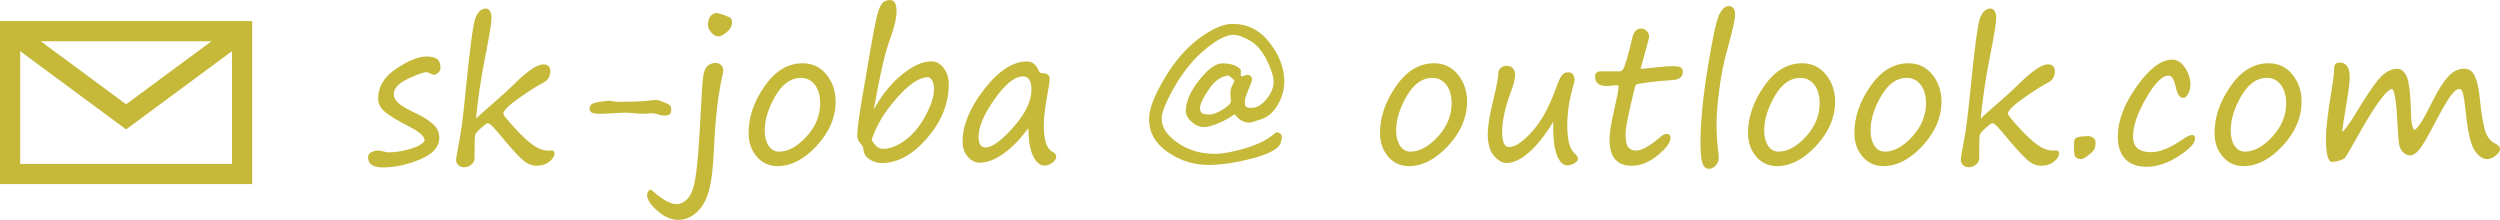
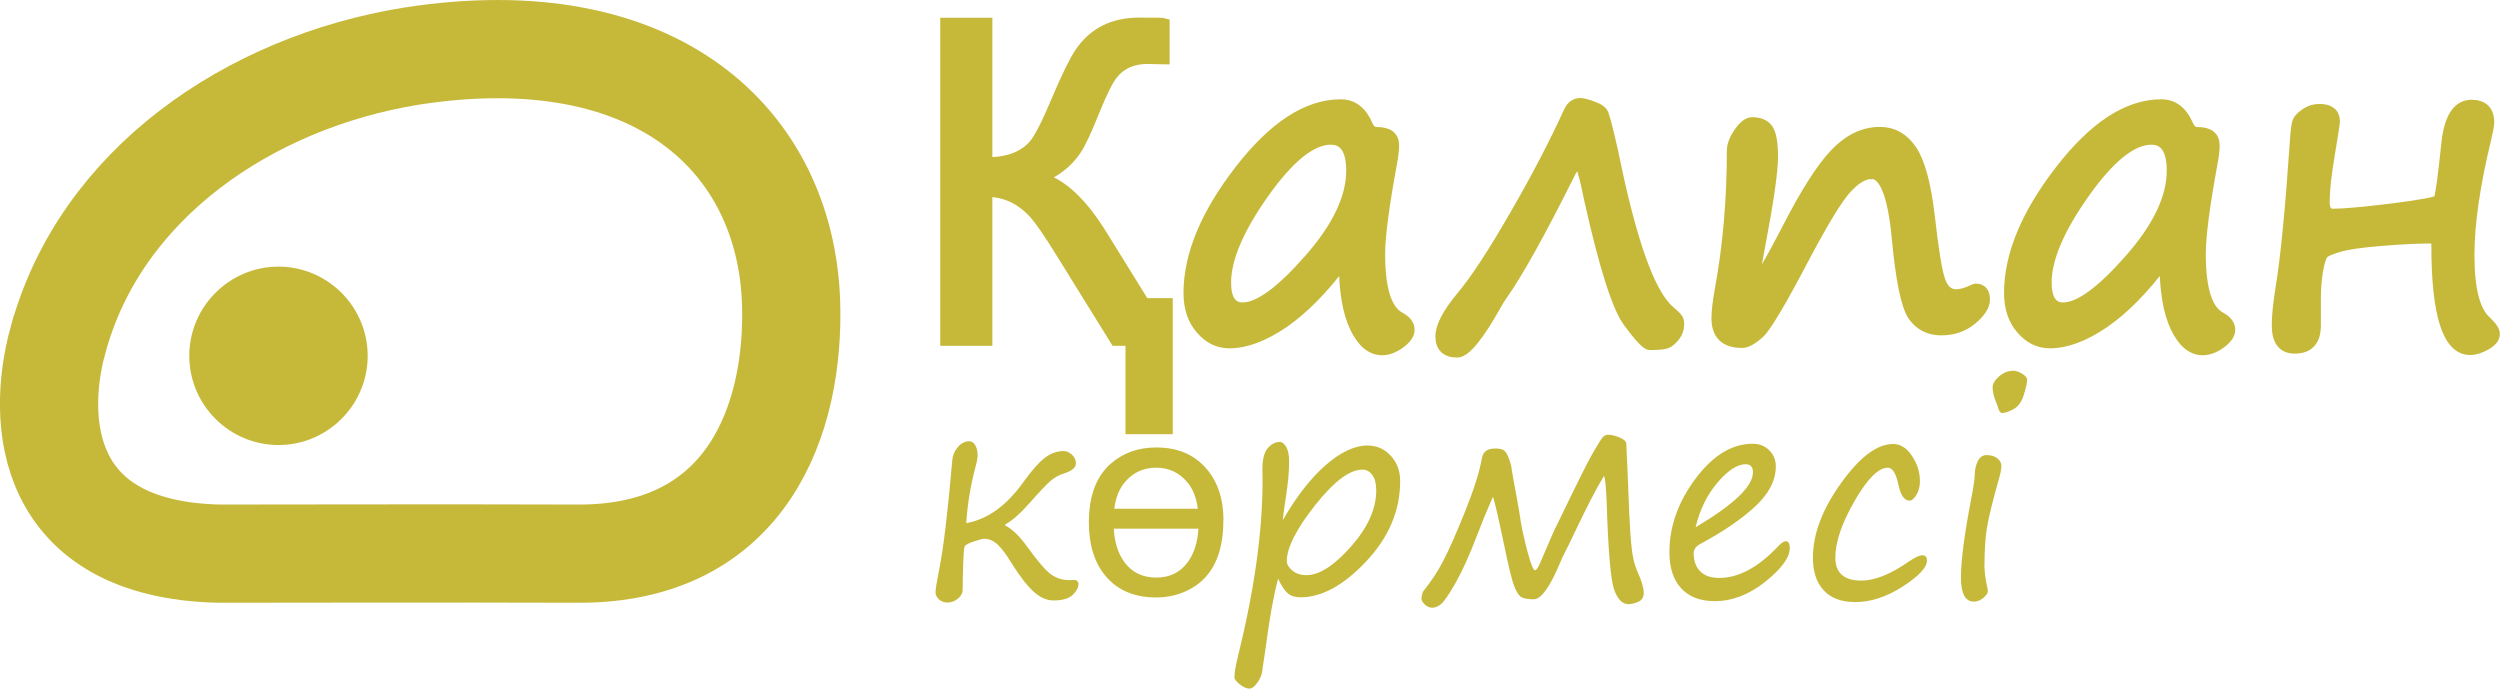
- <svg xmlns="http://www.w3.org/2000/svg" xml:space="preserve" width="37.136mm" height="3.266mm" version="1.1" style="shape-rendering:geometricPrecision; text-rendering:geometricPrecision; image-rendering:optimizeQuality; fill-rule:evenodd; clip-rule:evenodd" viewBox="0 0 1449.86 127.49">
+ <svg xmlns="http://www.w3.org/2000/svg" xml:space="preserve" width="19.081mm" height="5.257mm" version="1.1" style="shape-rendering:geometricPrecision; text-rendering:geometricPrecision; image-rendering:optimizeQuality; fill-rule:evenodd; clip-rule:evenodd" viewBox="0 0 216.35 59.6">
  <defs>
    <style type="text/css">
   
-     .str0 {stroke:#C6B93A;stroke-width:11.71;stroke-miterlimit:22.926}
-     .fil1 {fill:none}
-     .fil0 {fill:#C6B93A;fill-rule:nonzero}
+     .str0 {stroke:#C6B93A;stroke-width:8.5;stroke-miterlimit:22.926}
+     .str1 {stroke:#C6B93A;stroke-width:0.86;stroke-miterlimit:22.926}
+     .fil0 {fill:none}
+     .fil1 {fill:#C6B93A}
+     .fil2 {fill:#C6B93A;fill-rule:nonzero}
   
  </style>
  </defs>
  <g id="Layer_x0020_1">
-     <g id="_1067864200">
-       <path class="fil0" d="M246.25 81.48c0,-2.31 -2.84,-4.93 -8.51,-7.87 -7.22,-3.71 -12.09,-6.65 -14.64,-8.87 -2.53,-2.22 -3.8,-4.7 -3.8,-7.43 0,-7.07 3.54,-12.93 10.62,-17.58 7.09,-4.66 12.87,-6.98 17.34,-6.98 2.88,0 4.96,0.51 6.25,1.49 1.29,1 1.95,2.73 1.95,5.18 0,1.09 -0.48,2.03 -1.42,2.82 -0.93,0.78 -1.67,1.16 -2.2,1.16 -0.4,0 -1.16,-0.26 -2.29,-0.8 -1.14,-0.49 -1.89,-0.75 -2.24,-0.75 -1.78,0 -5.38,1.31 -10.81,3.89 -5.44,2.6 -8.14,5.52 -8.14,8.8 0,1.98 0.96,3.78 2.87,5.4 1.92,1.62 5.36,3.6 10.33,5.94 4.02,1.91 7.22,3.96 9.62,6.15 2.4,2.18 3.6,4.74 3.6,7.69 0,5.43 -3.75,9.69 -11.24,12.76 -7.49,3.07 -14.65,4.6 -21.47,4.61 -5.74,-0.02 -8.62,-1.96 -8.62,-5.87 0,-1.35 0.64,-2.35 1.94,-2.98 1.29,-0.64 2.6,-0.97 3.91,-0.97 0.53,0 1.55,0.18 3.04,0.55 1.46,0.35 2.42,0.53 2.87,0.53 3.94,0 8.16,-0.66 12.67,-1.96 4.51,-1.33 7.31,-2.96 8.37,-4.91zm29.83 -12.67c0.46,-0.6 3.64,-3.47 9.53,-8.58 5.58,-4.85 9.47,-8.4 11.67,-10.6 8.19,-8.2 14.09,-12.31 17.69,-12.31 2.76,0 4.15,1.35 4.15,4 0,3.02 -1.36,5.24 -4.09,6.66 -3.56,1.82 -8.29,4.81 -14.23,9.03 -5.93,4.2 -8.89,7.18 -8.89,8.92 0,0.71 2.09,3.37 6.29,7.96 4.18,4.6 7.82,7.98 10.85,10.16 3.05,2.18 6.04,3.27 8.91,3.27l1.75 -0.05c1.25,-0.07 1.87,0.49 1.87,1.66 0,1.57 -0.98,3.17 -2.93,4.76 -1.96,1.62 -4.52,2.44 -7.73,2.44 -2.05,0 -4.14,-0.73 -6.25,-2.16 -2.11,-1.44 -5.87,-5.31 -11.27,-11.63 -4.29,-5.22 -6.98,-8.35 -8.04,-9.35 -1.07,-1.02 -1.96,-1.53 -2.67,-1.53 -0.38,0 -1.64,0.93 -3.73,2.78 -2.09,1.83 -3.24,3.23 -3.44,4.2 -0.18,0.96 -0.29,4.62 -0.29,10.98l0 2.49c0,1.33 -0.62,2.49 -1.86,3.53 -1.25,1.02 -2.6,1.55 -4.05,1.55 -1.49,0 -2.65,-0.44 -3.51,-1.31 -0.86,-0.87 -1.29,-1.76 -1.29,-2.69 0,-1.27 0.49,-4.29 1.44,-9.05 1.36,-6.86 2.6,-16.04 3.72,-27.54 2.64,-27.16 4.66,-42.52 6.07,-46.09 1.44,-3.58 3.46,-5.36 6.07,-5.36 0.93,0 1.71,0.49 2.33,1.49 0.61,1 0.92,2.27 0.92,3.84 0,2.83 -1.22,10.38 -3.67,22.64 -2.46,12.29 -4.22,24.25 -5.33,35.9zm81.45 -9.8l3.89 0c6.6,0 11.51,-0.23 14.74,-0.69 1.56,-0.21 3.12,-0.32 4.69,-0.32 0.68,0 2.05,0.42 4.13,1.22 2.07,0.82 3.31,1.51 3.71,2.05 0.38,0.57 0.59,1.29 0.59,2.22 0,1.31 -0.28,2.24 -0.8,2.76 -0.53,0.53 -1.69,0.8 -3.47,0.8 -0.78,0 -1.87,-0.23 -3.29,-0.69 -1.42,-0.45 -2.62,-0.69 -3.58,-0.69 -0.38,0 -1.67,0.09 -3.87,0.27 -1.18,0.09 -3.31,0.02 -6.39,-0.27 -2.39,-0.22 -4.15,-0.33 -5.33,-0.33 -1.64,0 -4.11,0.11 -7.4,0.33 -3.31,0.21 -5.8,0.32 -7.51,0.32 -1.71,0 -3.09,-0.2 -4.12,-0.56 -1.05,-0.38 -1.59,-1.22 -1.59,-2.53 0,-0.58 0.24,-1.24 0.73,-2 0.47,-0.76 2.11,-1.36 4.87,-1.82 2.76,-0.44 4.76,-0.67 5.96,-0.67l4.06 0.6zm57.52 -51.45l0.17 0c1,0 2.49,0.35 4.47,1.06 1.98,0.71 3.29,1.3 3.91,1.78 0.62,0.49 0.94,1.29 0.94,2.44 0,2.2 -1.02,4.13 -3.04,5.78 -2.03,1.64 -3.54,2.47 -4.52,2.47 -1.71,0 -3.2,-0.75 -4.49,-2.23 -1.27,-1.49 -1.91,-2.98 -1.91,-4.47 0,-3.84 1.49,-6.11 4.47,-6.82zm-21.56 119.94c-4.24,0 -8.33,-1.76 -12.29,-5.29 -3.96,-3.53 -5.93,-6.58 -5.93,-9.15 0,-0.71 0.23,-1.4 0.75,-2.09 0.49,-0.69 0.86,-1.04 1.1,-1.04 0.25,0 0.8,0.35 1.66,1.06 5.58,4.91 10.07,7.34 13.47,7.34 2.8,0 5.22,-1.33 7.25,-4.02 2.02,-2.67 3.47,-7.66 4.36,-14.91 0.89,-7.26 1.72,-18.54 2.49,-33.86 0.55,-11.03 1.02,-18.05 1.42,-21.03 0.42,-2.98 1.25,-5.07 2.53,-6.25 1.29,-1.2 2.91,-1.8 4.91,-1.8 1.02,0 2,0.4 2.9,1.2 0.89,0.8 1.35,1.78 1.35,2.91 0,0.63 -0.13,1.51 -0.37,2.62 -2.6,11.22 -4.29,25.83 -5.07,43.83 -0.49,10.86 -1.51,18.91 -3.04,24.12 -1.53,5.22 -3.87,9.25 -7.05,12.09 -3.18,2.84 -6.65,4.26 -10.45,4.26zm57.41 -31.16c-4.85,0 -8.87,-1.84 -12.04,-5.53 -3.16,-3.69 -4.74,-8.26 -4.74,-13.69 0,-9.16 3.09,-18.2 9.25,-27.09 6.15,-8.89 13.52,-13.34 22.12,-13.34 5.68,0 10.29,2.18 13.82,6.56 3.53,4.36 5.31,9.56 5.31,15.6 0,9.23 -3.65,17.78 -10.94,25.67 -7.31,7.89 -14.89,11.82 -22.78,11.82zm-7.4 -20.6c0,3.58 0.75,6.51 2.25,8.78 1.51,2.27 3.51,3.42 6,3.42 5.29,0 10.6,-2.91 15.93,-8.71 5.33,-5.82 7.98,-12.27 7.98,-19.36 0,-4.38 -1.02,-7.91 -3.05,-10.63 -2.04,-2.71 -4.78,-4.08 -8.24,-4.08 -5.7,0 -10.61,3.51 -14.72,10.53 -4.09,7 -6.15,13.69 -6.15,20.05zm63.29 -12.36c4.54,-8.27 9.98,-14.98 16.28,-20.11 6.33,-5.13 12.02,-7.69 17.11,-7.69 2.8,0 5.18,1.29 7.13,3.89 1.96,2.58 2.92,5.74 2.92,9.47 0,11.04 -4.16,21.4 -12.49,31.09 -8.33,9.67 -17.11,14.5 -26.38,14.5 -2.53,0 -4.84,-0.69 -6.97,-2.05 -2.11,-1.37 -3.29,-3.07 -3.53,-5.15 -0.15,-1.66 -0.64,-2.91 -1.44,-3.72 -1.53,-1.53 -2.29,-3.16 -2.29,-4.89 0,-3.23 0.87,-10.14 2.65,-20.72l5.49 -31.85c1.87,-10.69 3.26,-17.29 4.13,-19.81 0.87,-2.51 1.83,-4.2 2.9,-5.06 1.06,-0.86 2.37,-1.27 3.93,-1.27 2.49,0 3.72,2.14 3.72,6.43 0,4.09 -1.36,9.8 -4.09,17.16 -2.64,7.05 -5.67,20.32 -9.1,39.78zm-1.29 17.74c1.85,3.44 4.09,5.17 6.73,5.17 4.03,0 8.32,-1.69 12.83,-5.04 4.51,-3.37 8.4,-8.07 11.69,-14.16 3.28,-6.09 4.93,-11.24 4.93,-15.44 0,-1.87 -0.34,-3.49 -1.02,-4.83 -0.68,-1.35 -1.53,-2.04 -2.57,-2.04 -4.93,0 -10.96,4.06 -18.07,12.13 -7.13,8.07 -11.96,16.14 -14.52,24.22zm90.92 -6.82c-4.96,6.67 -9.89,11.67 -14.74,15.02 -4.88,3.33 -9.33,5 -13.38,5 -2.73,0 -5.09,-1.15 -7.07,-3.46 -2,-2.31 -2.98,-5.27 -2.98,-8.91 0,-9.33 4.16,-19.38 12.5,-30.16 8.35,-10.78 16.64,-16.16 24.87,-16.16 2.98,0 5.2,1.69 6.67,5.11 0.45,1.13 1.18,1.71 2.18,1.71 2.84,0 4.26,1.09 4.26,3.29 0,1.11 -0.18,2.62 -0.53,4.53 -1.92,10.47 -2.87,17.87 -2.87,22.16 0,8.6 1.62,13.74 4.89,15.46 1.56,0.85 2.34,1.89 2.34,3.12 0,1.11 -0.76,2.22 -2.29,3.35 -1.53,1.11 -3,1.67 -4.42,1.67 -2.75,0 -5,-1.89 -6.76,-5.65 -1.78,-3.76 -2.67,-9.12 -2.67,-16.07zm-3.24 -30c-4.69,0 -10.14,4.4 -16.36,13.18 -6.22,8.8 -9.32,16.09 -9.32,21.87 0,4.07 1.36,6.13 4.05,6.13 3.91,0 9.33,-3.95 16.25,-11.84 6.93,-7.87 10.38,-15.12 10.38,-21.72 0,-5.08 -1.67,-7.62 -5,-7.62zm122.84 21.89c-2.43,1.89 -5.49,3.6 -9.14,5.16 -3.67,1.56 -6.47,2.35 -8.42,2.35 -2.64,0 -5.09,-1 -7.36,-3 -2.27,-2.02 -3.4,-4.13 -3.4,-6.37 0,-5.33 2.56,-11.25 7.73,-17.8 5.14,-6.53 9.62,-9.8 13.41,-9.8 4.69,0 8.05,1.02 10.13,3.04 0.46,0.32 0.69,0.87 0.69,1.66 0,0.52 -0.04,1.12 -0.09,1.82 -0.05,0.67 0.25,1 0.95,1 0.31,0 0.75,-0.14 1.27,-0.41 0.53,-0.3 0.98,-0.44 1.33,-0.44 1.98,0 2.98,0.94 2.98,2.83 0,0.46 -0.56,2.09 -1.71,4.9 -1.09,2.6 -1.78,4.34 -2.04,5.25 -0.27,0.91 -0.4,2.16 -0.4,3.8 0,1.6 1.18,2.4 3.56,2.4 3.24,0 6.22,-1.69 8.98,-5.06 2.74,-3.38 4.13,-6.69 4.13,-9.96 0,-3.24 -1.37,-7.53 -4.06,-12.89 -2.69,-5.36 -6,-9.12 -9.91,-11.27 -3.91,-2.14 -7,-3.22 -9.27,-3.22 -4.11,0 -9.55,2.76 -16.27,8.29 -6.73,5.51 -12.63,12.67 -17.72,21.49 -5.11,8.8 -7.66,15.09 -7.66,18.85 0,5.08 3.09,9.75 9.26,14 6.14,4.28 13.34,6.4 21.6,6.4 4.25,0 9.87,-1 16.85,-3.02 6.98,-2 12.45,-4.58 16.44,-7.75 1.45,-1.16 2.33,-1.76 2.6,-1.76 0.55,0 1.16,0.25 1.87,0.75 0.71,0.51 1.05,0.96 1.05,1.4 0,2.69 -0.67,4.76 -2.03,6.22 -1.38,1.45 -3.82,2.9 -7.32,4.35 -3.53,1.44 -8.6,2.83 -15.24,4.22 -6.64,1.36 -12.61,2.03 -17.91,2.03 -8.58,0 -16.49,-2.47 -23.69,-7.45 -7.22,-4.96 -10.82,-11.4 -10.82,-19.27 0,-5.58 2.96,-13.37 8.87,-23.35 5.9,-9.96 12.63,-17.76 20.16,-23.34 7.52,-5.6 14,-8.4 19.43,-8.4 8.73,0 15.91,3.68 21.55,11 5.63,7.34 8.43,14.77 8.43,22.29 0,4.73 -1.23,9.23 -3.73,13.54 -2.47,4.29 -5.69,7.11 -9.6,8.44 -3.93,1.33 -6.25,2 -6.97,2 -3.23,0 -6.07,-1.64 -8.53,-4.91zm-3.34 -22.36c-4.29,0.2 -8.16,2.85 -11.58,7.92 -3.44,5.09 -5.15,8.69 -5.15,10.82 0,1.42 0.36,2.42 1.09,2.98 0.73,0.57 2.29,0.86 4.71,0.86 1.64,0 4.06,-0.94 7.27,-2.85 3.22,-1.89 4.82,-3.56 4.82,-4.99 0,-0.38 -0.09,-1.78 -0.25,-4.2 -0.11,-1.6 0.25,-3.25 1.11,-4.96 0.82,-1.57 1.24,-2.37 1.24,-2.44 0,-0.43 -1.1,-1.47 -3.26,-3.14zm104.42 52.5c-4.86,0 -8.87,-1.84 -12.04,-5.53 -3.16,-3.69 -4.74,-8.26 -4.74,-13.69 0,-9.16 3.09,-18.2 9.25,-27.09 6.15,-8.89 13.52,-13.34 22.12,-13.34 5.67,0 10.29,2.18 13.82,6.56 3.53,4.36 5.31,9.56 5.31,15.6 0,9.23 -3.65,17.78 -10.94,25.67 -7.31,7.89 -14.89,11.82 -22.78,11.82zm-7.4 -20.6c0,3.58 0.75,6.51 2.25,8.78 1.51,2.27 3.51,3.42 6,3.42 5.29,0 10.6,-2.91 15.93,-8.71 5.33,-5.82 7.98,-12.27 7.98,-19.36 0,-4.38 -1.02,-7.91 -3.05,-10.63 -2.04,-2.71 -4.78,-4.08 -8.24,-4.08 -5.7,0 -10.62,3.51 -14.72,10.53 -4.09,7 -6.15,13.69 -6.15,20.05zm91.14 -5.22c-4.54,7.62 -9.2,13.54 -13.97,17.73 -4.74,4.2 -9.16,6.29 -13.25,6.29 -2.35,0 -4.73,-1.36 -7.16,-4.11 -2.44,-2.73 -3.65,-6.95 -3.65,-12.61 0,-4.65 1.12,-11.51 3.36,-20.56 1.87,-7.57 2.82,-12.87 2.82,-15.93 1.03,-2.12 2.65,-3.2 4.85,-3.2 1.49,0 2.67,0.53 3.56,1.58 0.89,1.04 1.32,2.13 1.32,3.27 0,2.49 -0.87,6.02 -2.6,10.6 -3.31,8.91 -4.96,16.56 -4.96,22.96 0,5.82 1.34,8.73 4.05,8.73 3.44,0 7.84,-2.92 13.15,-8.78 5.33,-5.87 9.89,-14.04 13.69,-24.51 1.49,-4.18 2.71,-6.91 3.65,-8.18 0.94,-1.25 2.22,-1.89 3.82,-1.89 2.4,0 3.62,1.6 3.62,4.8 0,0.38 -0.34,1.69 -1.02,3.89 -2.13,7.78 -3.2,15.13 -3.2,22.05 0,8.3 1.38,13.69 4.11,16.12 1.42,1.33 2.12,2.38 2.12,3.2 0,1 -0.71,1.91 -2.16,2.73 -1.44,0.82 -2.73,1.22 -3.91,1.22 -2.49,0 -4.49,-1.85 -6.02,-5.55 -1.53,-3.69 -2.29,-9.14 -2.29,-16.35l0 -1.76c0,-0.57 0.02,-1.14 0.05,-1.75zm50.59 -30.58c3.66,-0.29 7.11,-0.62 10.33,-1.02 3.2,-0.35 5.87,-0.53 8,-0.53 2.69,0 4.4,0.25 5.11,0.75 0.71,0.49 1.07,1.36 1.07,2.62 0,2.87 -2.02,4.44 -6.02,4.67 -5.16,0.33 -9.89,0.77 -14.23,1.34 -4.33,0.57 -6.65,1.04 -7,1.4 -0.33,0.38 -1.4,4.6 -3.22,12.67 -1.82,8.09 -2.73,13.32 -2.73,15.74 0,3.91 0.52,6.51 1.55,7.8 1.03,1.31 2.58,1.94 4.63,1.94 3.05,0 7.31,-2.29 12.74,-6.87 2.09,-1.87 3.71,-2.82 4.84,-2.82 1.53,0 2.29,0.82 2.29,2.46 0,2.57 -2.45,5.87 -7.38,9.93 -4.91,4.07 -9.94,6.11 -15.09,6.11 -8.6,0 -12.89,-5.07 -12.89,-15.18 0,-3.65 0.89,-9.32 2.65,-16.99 1.75,-7.64 2.62,-12.22 2.62,-13.74 0,-0.53 -0.44,-0.8 -1.27,-0.8l-5.54 0.49c-4.54,0 -6.82,-1.82 -6.82,-5.44 0,-2.05 1.04,-3.09 3.15,-3.09l10.96 0c0.75,0 1.4,-0.35 1.98,-1.02 0.56,-0.68 1.4,-2.93 2.49,-6.78 1.11,-3.85 2.09,-7.67 2.93,-11.44 0.86,-3.73 2.53,-5.58 5.02,-5.58 1.53,0 2.71,0.53 3.56,1.6 0.86,1.05 1.27,2.05 1.27,2.98 0,0.49 -0.64,3.04 -1.91,7.62l-3.09 11.18zm50.98 -36.43c2.57,0 3.84,1.64 3.84,4.91 0,2.91 -1.55,9.83 -4.64,20.76 -1.94,6.89 -3.46,14.49 -4.52,22.8 -1.07,8.31 -1.6,14.82 -1.6,19.54 0,5.86 0.38,11.69 1.12,17.47 0.15,1.11 0.2,1.91 0.2,2.4 0,1.78 -0.6,3.31 -1.8,4.59 -1.22,1.27 -2.49,1.91 -3.84,1.91 -1.89,0 -3.18,-1.16 -3.9,-3.51 -0.73,-2.35 -1.1,-6.13 -1.1,-11.35 0,-11.89 1.42,-26.63 4.28,-44.21 2.87,-17.56 5.15,-27.85 6.82,-30.83 1.69,-2.98 3.4,-4.47 5.14,-4.47zm28.13 92.83c-4.86,0 -8.87,-1.84 -12.04,-5.53 -3.16,-3.69 -4.74,-8.26 -4.74,-13.69 0,-9.16 3.09,-18.2 9.25,-27.09 6.15,-8.89 13.52,-13.34 22.12,-13.34 5.67,0 10.29,2.18 13.82,6.56 3.53,4.36 5.31,9.56 5.31,15.6 0,9.23 -3.65,17.78 -10.94,25.67 -7.31,7.89 -14.89,11.82 -22.78,11.82zm-7.4 -20.6c0,3.58 0.75,6.51 2.25,8.78 1.51,2.27 3.51,3.42 6,3.42 5.29,0 10.6,-2.91 15.93,-8.71 5.33,-5.82 7.98,-12.27 7.98,-19.36 0,-4.38 -1.02,-7.91 -3.05,-10.63 -2.04,-2.71 -4.78,-4.08 -8.24,-4.08 -5.7,0 -10.62,3.51 -14.72,10.53 -4.09,7 -6.15,13.69 -6.15,20.05zm69.08 20.6c-4.85,0 -8.87,-1.84 -12.04,-5.53 -3.16,-3.69 -4.74,-8.26 -4.74,-13.69 0,-9.16 3.09,-18.2 9.26,-27.09 6.15,-8.89 13.52,-13.34 22.12,-13.34 5.68,0 10.29,2.18 13.82,6.56 3.52,4.36 5.31,9.56 5.31,15.6 0,9.23 -3.65,17.78 -10.94,25.67 -7.31,7.89 -14.89,11.82 -22.78,11.82zm-7.4 -20.6c0,3.58 0.75,6.51 2.25,8.78 1.51,2.27 3.51,3.42 6,3.42 5.29,0 10.6,-2.91 15.93,-8.71 5.33,-5.82 7.98,-12.27 7.98,-19.36 0,-4.38 -1.02,-7.91 -3.05,-10.63 -2.04,-2.71 -4.78,-4.08 -8.24,-4.08 -5.7,0 -10.61,3.51 -14.72,10.53 -4.09,7 -6.15,13.69 -6.15,20.05zm63.87 -6.93c0.46,-0.6 3.64,-3.47 9.53,-8.58 5.58,-4.85 9.47,-8.4 11.67,-10.6 8.2,-8.2 14.09,-12.31 17.69,-12.31 2.76,0 4.15,1.35 4.15,4 0,3.02 -1.37,5.24 -4.1,6.66 -3.56,1.82 -8.29,4.81 -14.23,9.03 -5.93,4.2 -8.89,7.18 -8.89,8.92 0,0.71 2.09,3.37 6.29,7.96 4.18,4.6 7.82,7.98 10.85,10.16 3.05,2.18 6.03,3.27 8.91,3.27l1.74 -0.05c1.26,-0.07 1.87,0.49 1.87,1.66 0,1.57 -0.98,3.17 -2.93,4.76 -1.96,1.62 -4.52,2.44 -7.73,2.44 -2.05,0 -4.14,-0.73 -6.25,-2.16 -2.1,-1.44 -5.87,-5.31 -11.27,-11.63 -4.29,-5.22 -6.98,-8.35 -8.03,-9.35 -1.07,-1.02 -1.96,-1.53 -2.67,-1.53 -0.38,0 -1.64,0.93 -3.73,2.78 -2.09,1.83 -3.24,3.23 -3.44,4.2 -0.18,0.96 -0.29,4.62 -0.29,10.98l0 2.49c0,1.33 -0.62,2.49 -1.85,3.53 -1.25,1.02 -2.6,1.55 -4.05,1.55 -1.49,0 -2.65,-0.44 -3.51,-1.31 -0.86,-0.87 -1.29,-1.76 -1.29,-2.69 0,-1.27 0.49,-4.29 1.43,-9.05 1.37,-6.86 2.6,-16.04 3.73,-27.54 2.64,-27.16 4.66,-42.52 6.07,-46.09 1.44,-3.58 3.46,-5.36 6.07,-5.36 0.93,0 1.71,0.49 2.33,1.49 0.62,1 0.93,2.27 0.93,3.84 0,2.83 -1.22,10.38 -3.67,22.64 -2.45,12.29 -4.22,24.25 -5.33,35.9zm61.85 10.17l1.16 0c0.64,0 1.4,0.31 2.29,0.94 0.89,0.62 1.33,1.46 1.33,2.53 0,2.12 -0.36,3.69 -1.11,4.69 -0.75,0.98 -1.94,2.09 -3.6,3.29 -1.66,1.22 -2.82,1.82 -3.49,1.82 -1.49,0 -2.6,-0.34 -3.31,-1.02 -0.71,-0.67 -1.05,-2.51 -1.05,-5.55 0,-2.8 0.17,-4.47 0.48,-5 0.32,-0.53 1.09,-0.94 2.33,-1.26 1.22,-0.29 2.87,-0.45 4.98,-0.45zm34.25 17.74c-5.33,0 -9.43,-1.53 -12.29,-4.58 -2.85,-3.06 -4.29,-7.33 -4.29,-12.84 0,-9.27 3.67,-19.03 11.04,-29.32 7.34,-10.27 14.18,-15.41 20.5,-15.41 2.87,0 5.34,1.54 7.42,4.65 2.09,3.1 3.13,6.4 3.13,9.89 0,2.09 -0.45,3.89 -1.36,5.4 -0.91,1.51 -1.82,2.27 -2.74,2.27 -2.06,0 -3.51,-2.09 -4.36,-6.24 -0.96,-4.47 -2.35,-6.7 -4.16,-6.7 -3.69,0 -8.05,4.38 -13.09,13.14 -5.06,8.78 -7.56,16.18 -7.56,22.21 0,6.04 3.42,9.06 10.27,9.06 5.22,0 11.36,-2.46 18.43,-7.35 2.49,-1.75 4.31,-2.62 5.49,-2.62 1.2,0 1.8,0.69 1.8,2.09 0,2.69 -3.18,6.09 -9.52,10.2 -6.36,4.09 -12.6,6.15 -18.69,6.15zm56.29 -0.38c-4.86,0 -8.87,-1.84 -12.04,-5.53 -3.16,-3.69 -4.74,-8.26 -4.74,-13.69 0,-9.16 3.09,-18.2 9.25,-27.09 6.15,-8.89 13.52,-13.34 22.12,-13.34 5.67,0 10.29,2.18 13.82,6.56 3.53,4.36 5.31,9.56 5.31,15.6 0,9.23 -3.65,17.78 -10.94,25.67 -7.31,7.89 -14.89,11.82 -22.78,11.82zm-7.4 -20.6c0,3.58 0.75,6.51 2.25,8.78 1.51,2.27 3.51,3.42 6,3.42 5.29,0 10.6,-2.91 15.93,-8.71 5.33,-5.82 7.98,-12.27 7.98,-19.36 0,-4.38 -1.02,-7.91 -3.05,-10.63 -2.04,-2.71 -4.78,-4.08 -8.24,-4.08 -5.7,0 -10.62,3.51 -14.72,10.53 -4.09,7 -6.15,13.69 -6.15,20.05zm93.75 -24.17c-3.31,0.07 -10.38,9.85 -21.2,29.34 -3.67,6.56 -5.8,10.14 -6.39,10.72 -0.6,0.58 -1.71,1.11 -3.33,1.59 -1.62,0.45 -2.96,0.69 -4.02,0.69 -2.38,0 -3.58,-4.63 -3.58,-13.91 0,-5.22 1.12,-14.67 3.36,-28.34 0.93,-5.52 1.39,-9.49 1.39,-11.87 0,-2.35 1.05,-3.51 3.14,-3.51 3.94,0 5.91,2.84 5.91,8.51 0,2.67 -0.65,7.89 -1.96,15.68 -1.53,8.87 -2.31,14.27 -2.35,16.18 2.2,-2.13 5.44,-6.8 9.69,-14 6.04,-9.87 10.49,-16.12 13.35,-18.78 2.85,-2.64 5.82,-3.96 8.87,-3.96 2.31,0 4.15,1.55 5.51,4.63 1.36,3.09 2.2,10.46 2.47,22.11 0.07,2.91 0.34,5.07 0.8,6.49 0.47,1.42 0.8,2.12 1.02,2.12 1.67,0 5.29,-5.67 10.87,-17.03 2.99,-6 5.87,-10.56 8.71,-13.69 2.82,-3.13 5.95,-4.69 9.4,-4.69 2.87,0 4.96,1.49 6.27,4.45 1.33,2.97 2.26,7.34 2.84,13.18 0.53,5.89 1.35,11.29 2.47,16.18 1.11,4.91 3.16,8.05 6.15,9.44 2.04,0.96 3.04,2.07 3.04,3.36 0,1.24 -0.86,2.51 -2.55,3.82 -1.71,1.33 -3.28,1.98 -4.69,1.98 -2.86,0 -5.38,-1.74 -7.62,-5.22 -2.24,-3.49 -3.93,-11.02 -5.06,-22.58 -0.51,-4.66 -0.98,-7.96 -1.45,-9.91 -0.46,-1.96 -1.18,-2.95 -2.18,-2.95 -1.49,0 -3.26,1.44 -5.29,4.27 -2.06,2.84 -5.35,8.62 -9.89,17.31 -3.54,6.78 -6.24,11.31 -8.07,13.56 -1.82,2.25 -3.58,3.38 -5.29,3.38 -1.53,0 -2.89,-0.62 -4.11,-1.83 -1.2,-1.24 -1.96,-2.71 -2.29,-4.44 -0.31,-1.71 -0.65,-5.95 -1,-12.69 -0.55,-11.22 -1.51,-17.76 -2.93,-19.59z" />
-       <g>
-         <polygon class="fil1 str0" points="5.86,18.06 140.4,18.06 140.4,100.89 5.86,100.89 " />
-         <polyline class="fil1 str0" points="5.86,18.06 73.13,67.76 140.4,18.06 " />
+     <g id="_1142429032">
+       <g id="atau-belgi.svg">
+         <path class="fil0 str0" d="M4.99 29.52c-1.84,6.82 -1.31,18.02 13.94,18.39 4.95,0 19.33,-0.04 31.13,0 14.65,0.04 18.73,-11.69 18.4,-21.77 -0.49,-13.9 -11.58,-24.61 -32.89,-21.28 -14,2.27 -26.94,11.07 -30.57,24.65z" />
+         <path class="fil1" d="M16.38 30.79c0,-4.25 3.47,-7.72 7.72,-7.72 4.25,0 7.72,3.47 7.72,7.72 0,4.25 -3.47,7.72 -7.72,7.72 -4.25,0 -7.72,-3.47 -7.72,-7.72z" />
      </g>
+       <path class="fil2 str1" d="M101.06 37.14l-3.23 0 0 -7.65 -1.31 0 -4.63 -7.47c-1.15,-1.88 -2.01,-3.11 -2.56,-3.68 -1.12,-1.15 -2.41,-1.73 -3.88,-1.73l0 12.88 -3.65 0 0 -27.53 3.65 0 0 12.07c1.8,0 3.14,-0.51 4.02,-1.54 0.46,-0.54 1.15,-1.9 2.06,-4.08 0.77,-1.81 1.4,-3.09 1.88,-3.83 1.17,-1.75 2.89,-2.63 5.15,-2.63 1.41,0 2.15,0.01 2.23,0.04l0 3.15c-0.16,0 -0.4,-0.01 -0.73,-0.02 -0.32,-0.01 -0.57,-0.02 -0.74,-0.02 -1.29,0 -2.29,0.44 -3,1.33 -0.4,0.49 -0.92,1.53 -1.56,3.11 -0.69,1.74 -1.24,2.91 -1.66,3.52 -0.72,1.04 -1.71,1.81 -2.97,2.33 1.78,0.49 3.53,2.14 5.26,4.93l3.66 5.91 2.01 0 0 10.88 0 0zm15.24 -14.48c-1.75,2.35 -3.49,4.11 -5.2,5.29 -1.72,1.17 -3.28,1.76 -4.71,1.76 -0.96,0 -1.79,-0.4 -2.49,-1.22 -0.71,-0.81 -1.05,-1.86 -1.05,-3.14 0,-3.28 1.47,-6.83 4.41,-10.63 2.94,-3.8 5.86,-5.7 8.77,-5.7 1.05,0 1.83,0.6 2.35,1.8 0.16,0.4 0.42,0.6 0.77,0.6 1,0 1.5,0.38 1.5,1.16 0,0.39 -0.06,0.92 -0.19,1.59 -0.68,3.69 -1.02,6.3 -1.02,7.81 0,3.03 0.57,4.84 1.72,5.45 0.55,0.3 0.83,0.67 0.83,1.11 0,0.39 -0.27,0.78 -0.81,1.18 -0.54,0.39 -1.06,0.59 -1.56,0.59 -0.97,0 -1.76,-0.67 -2.39,-1.99 -0.63,-1.33 -0.94,-3.22 -0.94,-5.66l0 -0.01zm-1.14 -10.57c-1.65,0 -3.58,1.55 -5.77,4.64 -2.19,3.1 -3.28,5.67 -3.28,7.71 0,1.44 0.48,2.16 1.43,2.16 1.38,0 3.29,-1.39 5.73,-4.17 2.44,-2.77 3.66,-5.33 3.66,-7.66 0,-1.79 -0.59,-2.68 -1.76,-2.68l-0 -0zm21.58 2.1c-0.3,-0.01 -0.6,0.28 -0.88,0.87 -2.59,5.19 -4.55,8.69 -5.88,10.55 -0.12,0.16 -0.26,0.4 -0.44,0.71 -1.56,2.79 -2.71,4.19 -3.43,4.19 -0.97,0 -1.46,-0.47 -1.46,-1.41 0,-0.85 0.6,-2 1.82,-3.47 1.17,-1.39 2.72,-3.74 4.63,-7.07 1.92,-3.32 3.46,-6.3 4.66,-8.94 0.22,-0.47 0.56,-0.71 1.01,-0.71 0.19,0 0.53,0.08 1.01,0.26 0.48,0.16 0.79,0.35 0.93,0.55 0.13,0.2 0.44,1.36 0.92,3.49 1.55,7.67 3.17,12.22 4.86,13.65 0.4,0.35 0.64,0.58 0.72,0.71 0.07,0.12 0.11,0.28 0.11,0.49 0,0.39 -0.12,0.74 -0.37,1.06 -0.26,0.32 -0.5,0.52 -0.74,0.61 -0.23,0.09 -0.72,0.13 -1.46,0.13 -0.26,0 -0.88,-0.65 -1.84,-1.95 -0.97,-1.29 -2.09,-4.83 -3.38,-10.59 -0.31,-1.56 -0.58,-2.59 -0.79,-3.12l0 -0zm25.21 0.87c-0.65,0 -1.36,0.42 -2.14,1.27 -0.77,0.85 -1.94,2.76 -3.52,5.73 -2.08,3.98 -3.42,6.24 -4.02,6.79 -0.61,0.55 -1.12,0.83 -1.51,0.83 -1.48,0 -2.22,-0.71 -2.22,-2.14 0,-0.6 0.1,-1.45 0.3,-2.55 0.69,-3.78 1.03,-7.76 1.03,-11.96 0,-0.48 0.21,-1 0.61,-1.59 0.41,-0.58 0.79,-0.87 1.15,-0.87 0.65,0 1.12,0.2 1.39,0.6 0.28,0.4 0.42,1.21 0.42,2.42 0,1.26 -0.38,3.86 -1.13,7.81 -0.25,1.3 -0.38,2.13 -0.38,2.48 0,0.2 0.05,0.3 0.15,0.3 0.19,0 1.06,-1.5 2.61,-4.49 1.56,-3.04 2.93,-5.19 4.11,-6.42 1.18,-1.24 2.48,-1.86 3.89,-1.86 1.13,0 2.05,0.51 2.75,1.54 0.71,1.03 1.22,2.9 1.55,5.61 0.35,3.09 0.66,5.02 0.95,5.77 0.28,0.76 0.73,1.13 1.34,1.13 0.39,0 0.88,-0.13 1.47,-0.41 0.1,-0.05 0.17,-0.08 0.22,-0.08 0.54,0 0.81,0.31 0.81,0.94 0,0.55 -0.37,1.14 -1.11,1.75 -0.74,0.62 -1.63,0.93 -2.67,0.93 -1.06,0 -1.89,-0.42 -2.47,-1.26 -0.58,-0.85 -1.05,-3.1 -1.39,-6.77 -0.35,-3.68 -1.08,-5.52 -2.21,-5.52l0 0zm25.36 7.6c-1.75,2.35 -3.49,4.11 -5.2,5.29 -1.72,1.17 -3.28,1.76 -4.71,1.76 -0.96,0 -1.79,-0.4 -2.49,-1.22 -0.71,-0.81 -1.05,-1.86 -1.05,-3.14 0,-3.28 1.47,-6.83 4.41,-10.63 2.94,-3.8 5.86,-5.7 8.77,-5.7 1.05,0 1.83,0.6 2.35,1.8 0.16,0.4 0.42,0.6 0.77,0.6 1,0 1.5,0.38 1.5,1.16 0,0.39 -0.06,0.92 -0.19,1.59 -0.68,3.69 -1.01,6.3 -1.01,7.81 0,3.03 0.57,4.84 1.72,5.45 0.55,0.3 0.83,0.67 0.83,1.11 0,0.39 -0.27,0.78 -0.81,1.18 -0.54,0.39 -1.06,0.59 -1.56,0.59 -0.97,0 -1.76,-0.67 -2.39,-1.99 -0.63,-1.33 -0.94,-3.22 -0.94,-5.66l-0 -0.01zm-1.14 -10.57c-1.65,0 -3.58,1.55 -5.77,4.64 -2.19,3.1 -3.28,5.67 -3.28,7.71 0,1.44 0.48,2.16 1.43,2.16 1.38,0 3.28,-1.39 5.73,-4.17 2.44,-2.77 3.66,-5.33 3.66,-7.66 0,-1.79 -0.59,-2.68 -1.76,-2.68l-0 -0zm24.87 5.14c0.13,-0.26 0.36,-1.83 0.65,-4.71 0.23,-2.31 0.96,-3.46 2.2,-3.46 1.01,0 1.53,0.51 1.53,1.53 0,0.23 -0.09,0.72 -0.26,1.44 -0.97,3.99 -1.45,7.34 -1.45,10.05 0,2.93 0.48,4.83 1.45,5.69 0.5,0.47 0.75,0.84 0.75,1.13 0,0.35 -0.26,0.67 -0.76,0.96 -0.51,0.29 -0.97,0.43 -1.38,0.43 -1.96,0 -2.93,-3.02 -2.93,-9.05 0,-0.4 -0.16,-0.6 -0.46,-0.6 -1.17,0 -2.61,0.07 -4.31,0.21 -1.7,0.14 -2.92,0.31 -3.65,0.53 -0.74,0.22 -1.19,0.41 -1.35,0.6 -0.17,0.18 -0.32,0.66 -0.46,1.44 -0.13,0.78 -0.19,1.59 -0.19,2.43l0 2.31c0,1.34 -0.62,2.01 -1.84,2.01 -1.03,0 -1.55,-0.67 -1.55,-2.01 0,-0.88 0.12,-1.99 0.34,-3.34 0.41,-2.48 0.83,-6.75 1.24,-12.8 0.05,-0.79 0.12,-1.29 0.21,-1.51 0.08,-0.21 0.31,-0.45 0.69,-0.71 0.37,-0.26 0.77,-0.38 1.21,-0.38 0.9,0 1.35,0.37 1.35,1.11 0,0.12 -0.15,1.05 -0.44,2.82 -0.3,1.76 -0.45,3.13 -0.45,4.11 0,0.69 0.23,1.03 0.71,1.03 0.96,0 2.69,-0.16 5.22,-0.47 2.52,-0.32 3.83,-0.57 3.92,-0.76l-0 -0.01z" />
+       <path class="fil2" d="M83.61 45.27c1.85,-0.32 3.51,-1.52 4.98,-3.59 0.69,-0.96 1.29,-1.64 1.81,-2.05 0.52,-0.4 1.07,-0.6 1.66,-0.6 0.23,0 0.47,0.11 0.7,0.31 0.23,0.21 0.35,0.47 0.35,0.75 0,0.38 -0.36,0.68 -1.09,0.9 -0.38,0.12 -0.74,0.32 -1.08,0.6 -0.34,0.28 -0.97,0.95 -1.91,2.02 -0.74,0.83 -1.4,1.41 -1.98,1.74 -0.06,0.03 -0.08,0.06 -0.08,0.08 0,0.03 0.04,0.06 0.11,0.09 0.57,0.31 1.17,0.9 1.8,1.77 0.92,1.27 1.61,2.08 2.07,2.41 0.46,0.33 0.99,0.5 1.58,0.5l0.39 -0.01c0.27,-0.01 0.41,0.11 0.41,0.36 0,0.3 -0.17,0.61 -0.5,0.93 -0.34,0.32 -0.89,0.48 -1.66,0.48 -0.59,0 -1.17,-0.26 -1.73,-0.77 -0.56,-0.51 -1.2,-1.34 -1.92,-2.49 -0.41,-0.68 -0.8,-1.2 -1.16,-1.55 -0.36,-0.35 -0.76,-0.53 -1.2,-0.53 -0.09,0 -0.38,0.07 -0.87,0.23 -0.49,0.16 -0.76,0.31 -0.81,0.45 -0.06,0.15 -0.1,0.66 -0.13,1.56 -0.02,0.89 -0.04,1.62 -0.04,2.16 0,0.29 -0.13,0.55 -0.41,0.78 -0.28,0.22 -0.57,0.34 -0.89,0.34 -0.33,0 -0.58,-0.1 -0.77,-0.29 -0.19,-0.19 -0.28,-0.39 -0.28,-0.59 0,-0.28 0.11,-0.94 0.32,-1.99 0.38,-1.91 0.75,-5.05 1.13,-9.44 0.03,-0.42 0.19,-0.8 0.48,-1.14 0.29,-0.34 0.62,-0.51 0.99,-0.51 0.21,0 0.37,0.11 0.51,0.33 0.13,0.22 0.21,0.5 0.21,0.84 0,0.28 -0.05,0.59 -0.15,0.94 -0.44,1.62 -0.72,3.27 -0.83,4.96l0.01 0.01zm27 4.8c-0.38,1.41 -0.74,3.38 -1.07,5.92l-0.33 2.21c-0.06,0.31 -0.2,0.62 -0.44,0.93 -0.23,0.31 -0.45,0.46 -0.65,0.46 -0.24,0 -0.51,-0.12 -0.83,-0.37 -0.31,-0.25 -0.46,-0.44 -0.46,-0.59 0,-0.43 0.1,-1.02 0.29,-1.78 1.43,-5.77 2.14,-10.85 2.14,-15.21l-0.01 -0.99c-0.01,-0.84 0.13,-1.46 0.44,-1.84 0.31,-0.38 0.67,-0.57 1.08,-0.57 0.19,0 0.37,0.15 0.54,0.44 0.17,0.29 0.25,0.71 0.25,1.25 0,0.76 -0.07,1.68 -0.23,2.75 -0.21,1.36 -0.31,2.14 -0.32,2.34 1.16,-2.03 2.4,-3.62 3.7,-4.76 1.3,-1.14 2.52,-1.71 3.64,-1.71 0.79,0 1.45,0.29 2,0.88 0.55,0.59 0.82,1.32 0.82,2.2 0,2.55 -0.98,4.86 -2.93,6.94 -1.95,2.08 -3.86,3.12 -5.7,3.12 -0.47,0 -0.83,-0.12 -1.1,-0.35 -0.27,-0.23 -0.55,-0.66 -0.84,-1.28l0 0zm7.28 -9.43c-1.1,0 -2.46,1.03 -4.09,3.09 -1.62,2.06 -2.44,3.67 -2.44,4.82 0,0.28 0.16,0.56 0.48,0.82 0.32,0.27 0.72,0.4 1.22,0.4 1.12,0 2.4,-0.83 3.86,-2.48 1.46,-1.65 2.18,-3.27 2.18,-4.87 0,-0.57 -0.12,-1.01 -0.34,-1.32 -0.23,-0.31 -0.52,-0.46 -0.86,-0.46l-0 0zm20.93 0.53c-0.63,1.01 -1.52,2.73 -2.67,5.16 -0.25,0.55 -0.52,1.07 -0.78,1.58 -0.09,0.16 -0.25,0.53 -0.49,1.09 -0.82,1.9 -1.54,2.86 -2.15,2.86 -0.48,0 -0.84,-0.06 -1.06,-0.18 -0.22,-0.12 -0.43,-0.44 -0.63,-0.96 -0.21,-0.53 -0.5,-1.75 -0.9,-3.69 -0.46,-2.19 -0.77,-3.54 -0.94,-4.05 -0.53,1.2 -1,2.35 -1.42,3.46 -0.62,1.63 -1.23,2.96 -1.81,3.99 -0.58,1.03 -1.01,1.64 -1.27,1.85 -0.26,0.21 -0.5,0.31 -0.74,0.31 -0.24,0 -0.46,-0.09 -0.66,-0.28 -0.2,-0.19 -0.29,-0.37 -0.29,-0.55 0.05,-0.32 0.1,-0.52 0.16,-0.6 0.68,-0.84 1.27,-1.73 1.75,-2.67 0.49,-0.95 1.12,-2.36 1.88,-4.26 0.76,-1.89 1.25,-3.44 1.46,-4.65 0.1,-0.51 0.48,-0.77 1.13,-0.77 0.38,0 0.65,0.06 0.79,0.18 0.14,0.12 0.28,0.35 0.41,0.71 0.13,0.36 0.22,0.68 0.24,0.96 0.05,0.34 0.18,1.08 0.4,2.24 0.2,1.09 0.33,1.85 0.39,2.31 0.11,0.65 0.3,1.5 0.58,2.56 0.28,1.06 0.5,1.58 0.65,1.58 0.11,0 0.27,-0.24 0.47,-0.72l0.98 -2.28c0.18,-0.41 0.37,-0.82 0.58,-1.22l1.34 -2.76c0.74,-1.52 1.3,-2.61 1.7,-3.3 0.39,-0.68 0.66,-1.1 0.79,-1.24 0.13,-0.15 0.29,-0.21 0.46,-0.21 0.29,0 0.63,0.08 1,0.24 0.37,0.16 0.56,0.34 0.57,0.53 0.01,0.2 0.05,1.01 0.11,2.45l0.15 3.66c0.05,1.16 0.12,2.15 0.21,2.97 0.09,0.82 0.26,1.48 0.49,1.98 0.36,0.79 0.55,1.41 0.55,1.85 0,0.37 -0.15,0.63 -0.46,0.77 -0.31,0.14 -0.6,0.21 -0.86,0.21 -0.55,0 -0.96,-0.44 -1.26,-1.31 -0.29,-0.88 -0.5,-3.39 -0.63,-7.52 -0.05,-1.24 -0.12,-2 -0.22,-2.28l0.01 -0zm16.06 6.29c0,0.79 -0.71,1.75 -2.11,2.88 -1.41,1.12 -2.87,1.68 -4.37,1.68 -1.26,0 -2.23,-0.37 -2.91,-1.11 -0.68,-0.74 -1.02,-1.78 -1.02,-3.11 0,-2.24 0.75,-4.36 2.26,-6.38 1.51,-2.02 3.16,-3.02 4.95,-3.02 0.58,0 1.06,0.19 1.44,0.57 0.37,0.38 0.56,0.84 0.56,1.38 0,1.21 -0.59,2.36 -1.77,3.46 -1.18,1.1 -2.76,2.18 -4.73,3.24 -0.41,0.21 -0.61,0.49 -0.61,0.82 0,0.65 0.18,1.17 0.56,1.56 0.38,0.39 0.93,0.58 1.66,0.58 1.68,0 3.4,-0.93 5.14,-2.79 0.26,-0.26 0.46,-0.39 0.59,-0.39 0.25,0 0.37,0.2 0.37,0.6l0 0zm-8.15 -1.83c3.32,-1.97 4.97,-3.55 4.97,-4.75 0,-0.47 -0.21,-0.71 -0.63,-0.71 -0.72,0 -1.53,0.53 -2.43,1.58 -0.9,1.06 -1.54,2.34 -1.9,3.87l-0 0zm13.8 6.47c-1.17,0 -2.08,-0.34 -2.7,-1.01 -0.63,-0.67 -0.94,-1.61 -0.94,-2.83 0,-2.04 0.81,-4.19 2.43,-6.45 1.62,-2.26 3.12,-3.39 4.51,-3.39 0.63,0 1.18,0.34 1.63,1.03 0.46,0.68 0.69,1.41 0.69,2.18 0,0.46 -0.1,0.85 -0.3,1.19 -0.2,0.33 -0.4,0.5 -0.6,0.5 -0.45,0 -0.77,-0.46 -0.96,-1.37 -0.21,-0.98 -0.51,-1.48 -0.92,-1.48 -0.81,0 -1.77,0.96 -2.88,2.89 -1.11,1.93 -1.66,3.56 -1.66,4.89 0,1.33 0.75,1.99 2.26,1.99 1.15,0 2.5,-0.54 4.06,-1.62 0.55,-0.38 0.95,-0.57 1.21,-0.57 0.27,0 0.4,0.15 0.4,0.46 0,0.59 -0.7,1.34 -2.09,2.24 -1.4,0.9 -2.77,1.35 -4.11,1.35l-0 0zm12.74 -16.36c-0.16,0 -0.29,-0.18 -0.38,-0.53 -0.03,-0.11 -0.07,-0.23 -0.13,-0.36 -0.21,-0.5 -0.32,-0.95 -0.32,-1.33 0,-0.31 0.19,-0.63 0.56,-0.95 0.37,-0.32 0.78,-0.49 1.24,-0.49 0.23,0 0.48,0.09 0.77,0.27 0.28,0.18 0.42,0.34 0.42,0.51 0,0.26 -0.1,0.69 -0.29,1.31 -0.19,0.62 -0.5,1.03 -0.91,1.25 -0.42,0.21 -0.74,0.32 -0.96,0.32l0 -0zm-1.54 13.09c0,0.59 0.08,1.26 0.25,2 0.03,0.14 0.05,0.26 0.05,0.35 0,0.15 -0.13,0.32 -0.38,0.55 -0.26,0.22 -0.53,0.33 -0.82,0.33 -0.76,0 -1.13,-0.69 -1.13,-2.08 0,-1.44 0.29,-3.71 0.89,-6.82 0.21,-1.09 0.3,-1.75 0.3,-2 0,-0.49 0.09,-0.91 0.27,-1.26 0.18,-0.35 0.43,-0.52 0.76,-0.52 0.4,0 0.71,0.1 0.94,0.29 0.23,0.19 0.34,0.4 0.34,0.64 0,0.23 -0.05,0.55 -0.16,0.93 -0.58,2.06 -0.95,3.54 -1.09,4.43 -0.14,0.89 -0.21,1.95 -0.21,3.18l-0 -0zm-65.86 -3.8c0,2.9 -0.94,4.87 -2.81,5.91 -0.91,0.51 -1.92,0.76 -3,0.76 -1.89,0 -3.35,-0.62 -4.39,-1.86 -0.96,-1.15 -1.44,-2.7 -1.44,-4.63 0,-2.3 0.64,-4 1.92,-5.11 1.07,-0.92 2.37,-1.38 3.91,-1.38 1.83,0 3.27,0.6 4.32,1.81 1,1.15 1.5,2.65 1.5,4.5l0 0zm-2.21 -1.01c-0.13,-1 -0.46,-1.8 -0.98,-2.37 -0.7,-0.79 -1.57,-1.18 -2.63,-1.18 -1.06,0 -1.94,0.39 -2.64,1.18 -0.52,0.57 -0.85,1.37 -0.98,2.37l7.22 0 0 0zm0.05 1.73l-7.32 0c0.06,1.2 0.38,2.18 0.95,2.94 0.66,0.86 1.56,1.29 2.72,1.29 1.15,0 2.05,-0.43 2.7,-1.3 0.56,-0.75 0.88,-1.72 0.95,-2.92l0 -0z" />
    </g>
  </g>
</svg>
